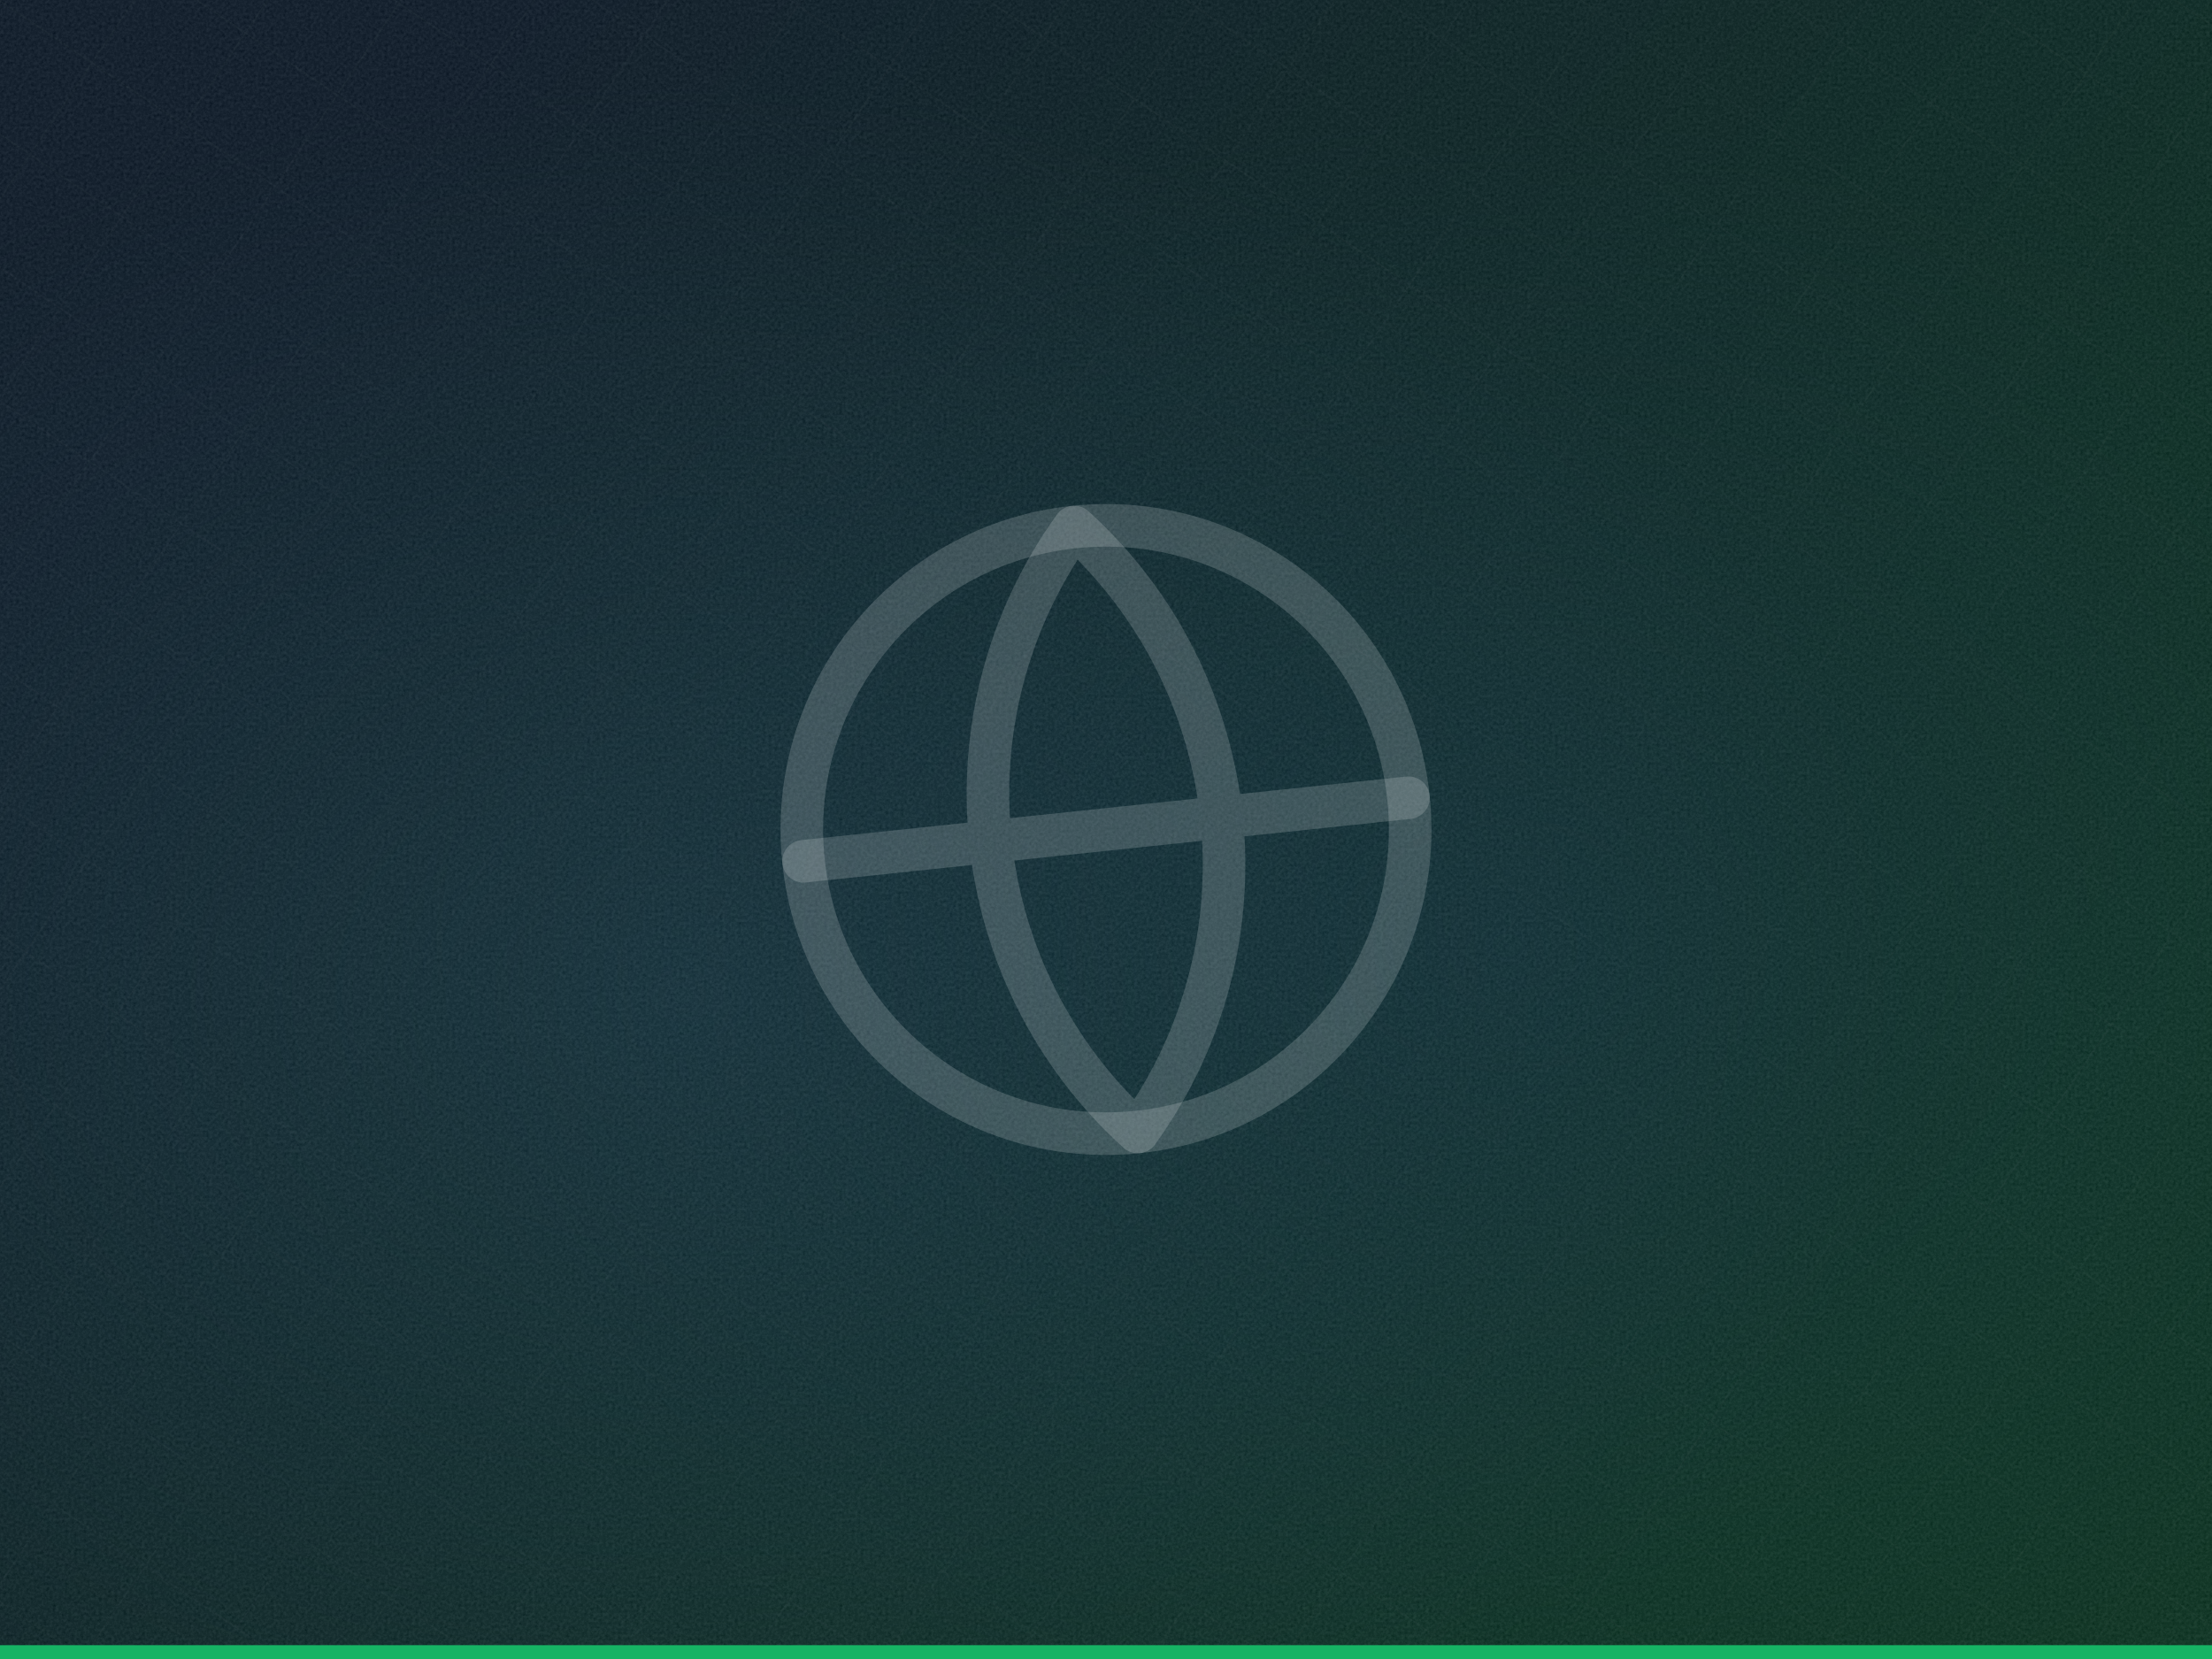
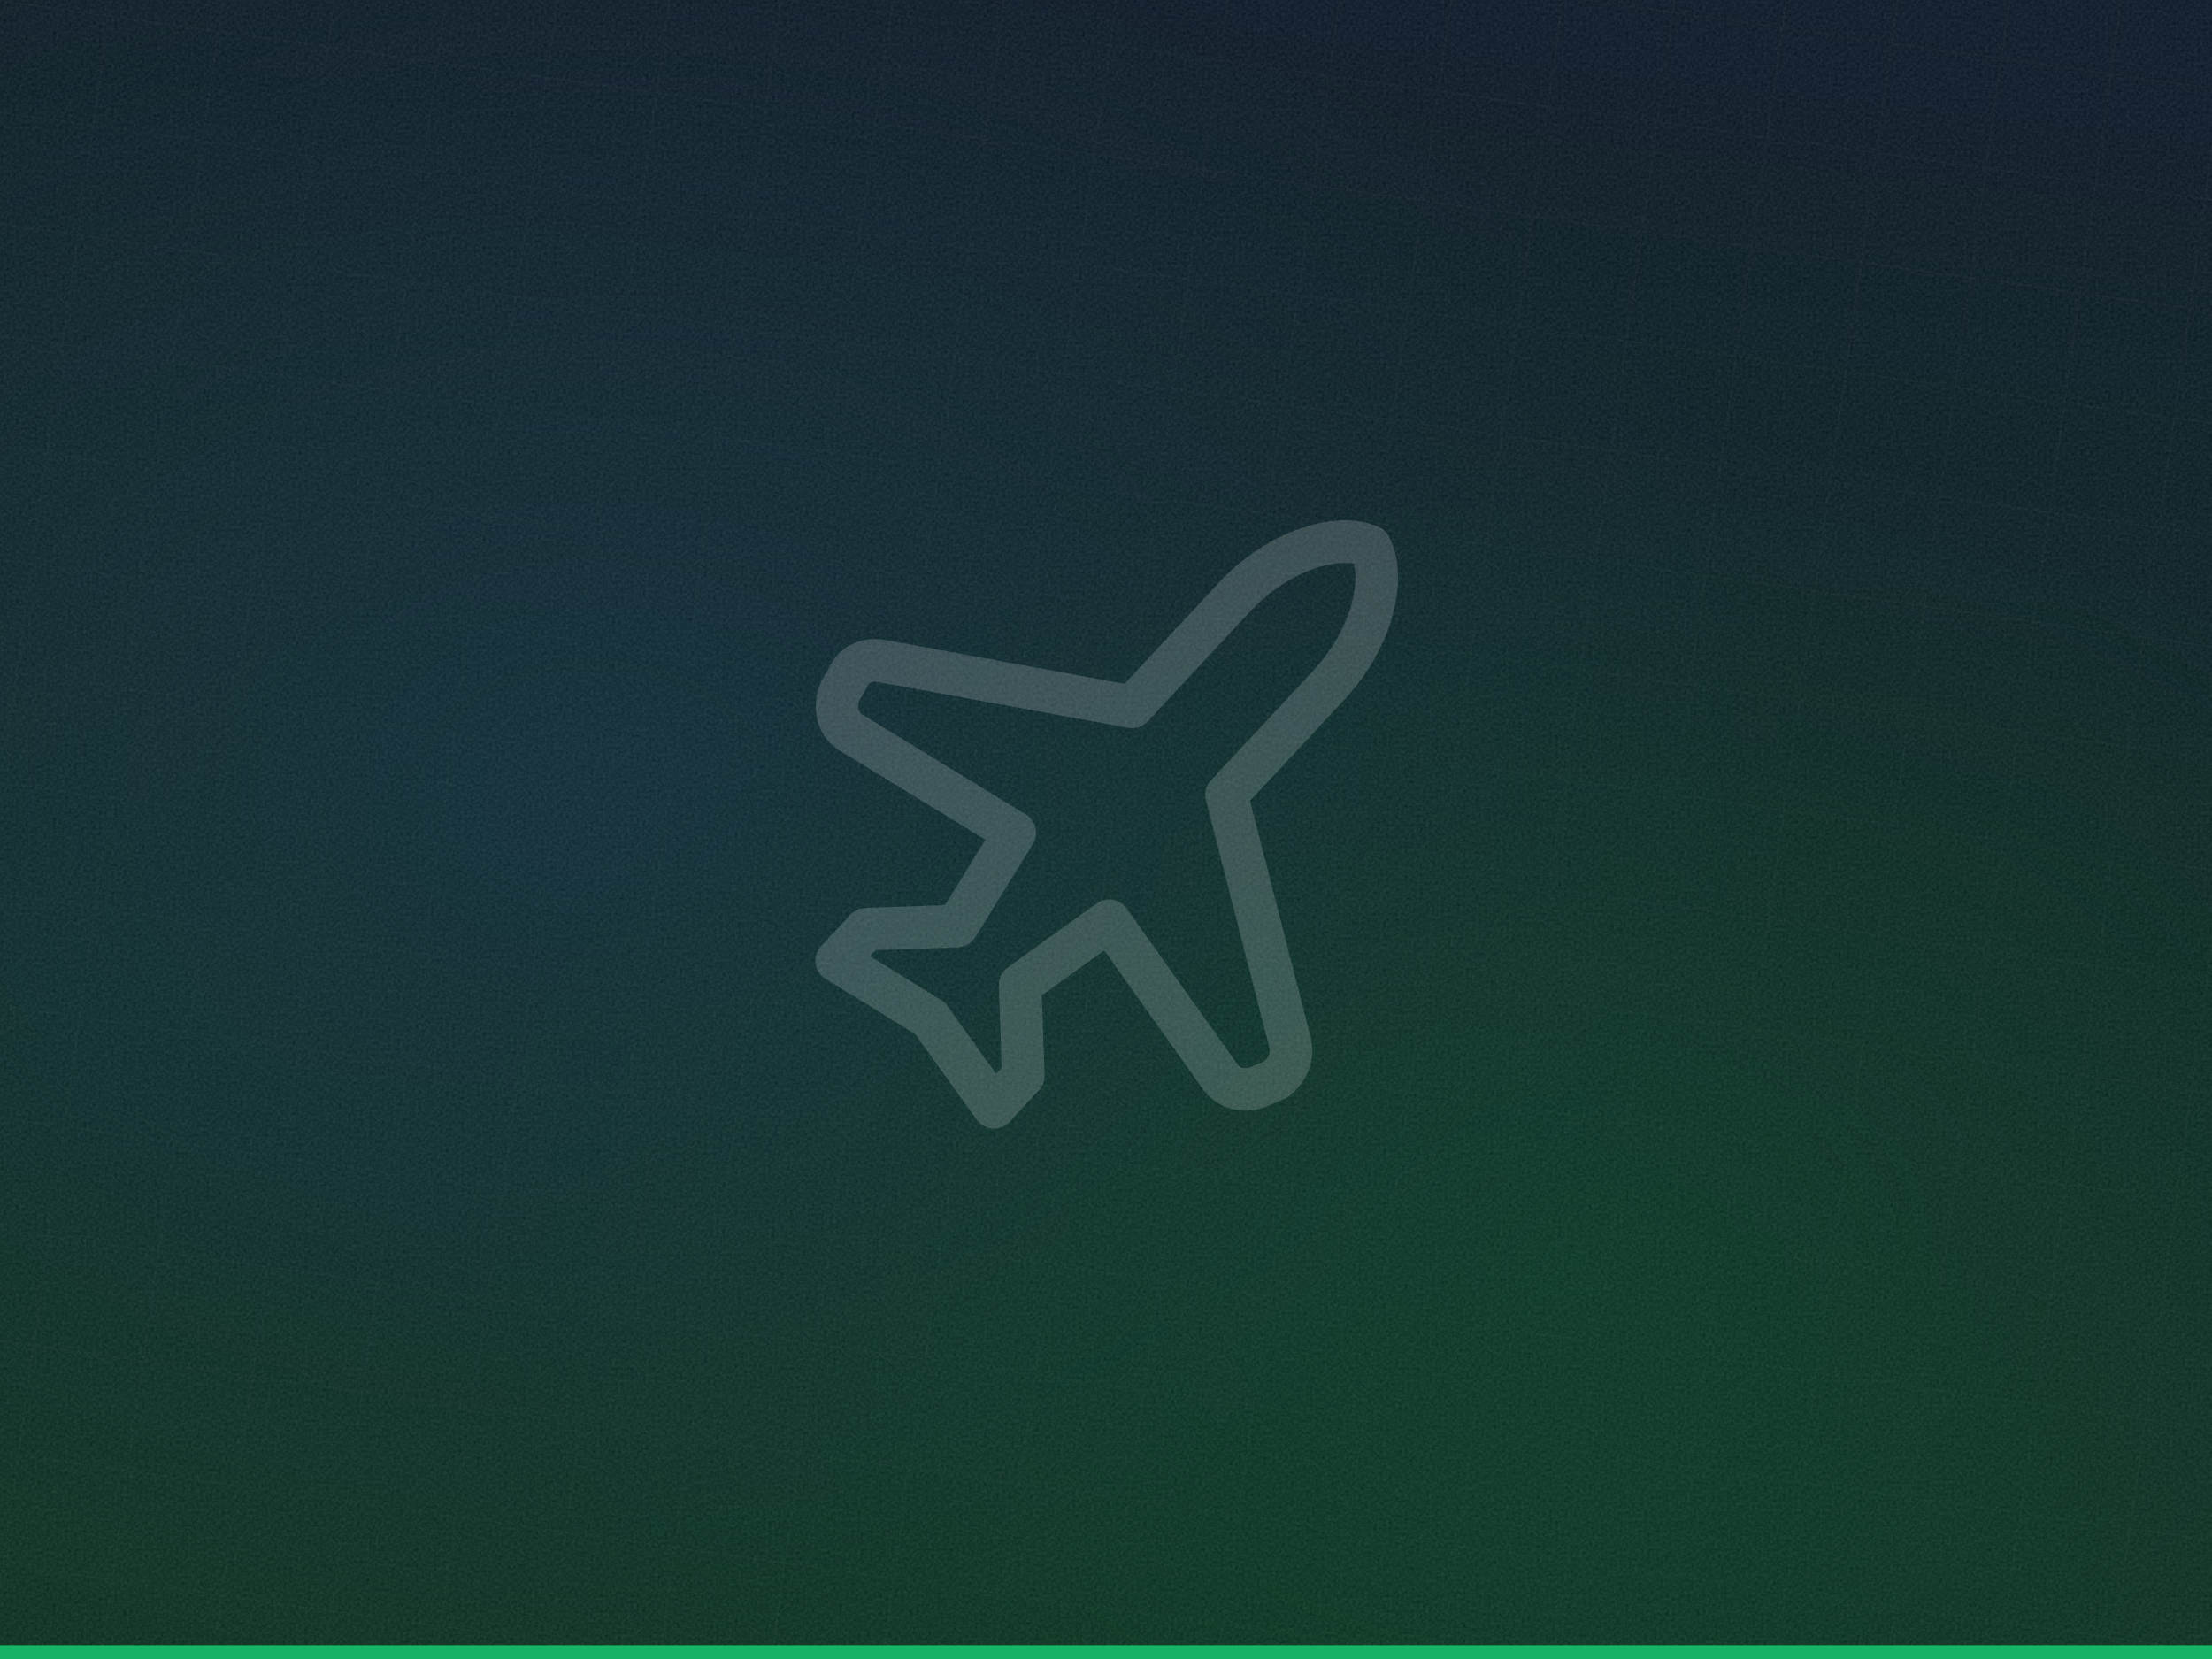
<svg xmlns="http://www.w3.org/2000/svg" viewBox="0 0 800 600" preserveAspectRatio="xMidYMid slice">
  <defs>
-     <linearGradient id="b" gradientTransform="rotate(34 .5 .5)">
+     <linearGradient id="b" gradientTransform="rotate(98 .5 .5)">
      <stop offset="0" stop-color="#0f2b46" />
      <stop offset="1" stop-color="#0a5b37" />
    </linearGradient>
-     <radialGradient id="l1" cx="31%" cy="60%" r="55%">
-       <stop offset="0" stop-color="#2c6f8f" stop-opacity="0.55" />
-       <stop offset="1" stop-color="#2c6f8f" stop-opacity="0" />
+     <radialGradient id="l1" cx="27%" cy="48%" r="55%">
+       <stop offset="0" stop-color="#1f5f8b" stop-opacity="0.55" />
+       <stop offset="1" stop-color="#1f5f8b" stop-opacity="0" />
    </radialGradient>
-     <radialGradient id="l2" cx="68%" cy="57%" r="50%">
-       <stop offset="0" stop-color="#1f5f8b" stop-opacity="0.4" />
-       <stop offset="1" stop-color="#1f5f8b" stop-opacity="0" />
+     <radialGradient id="l2" cx="71%" cy="76%" r="50%">
+       <stop offset="0" stop-color="#0a8f4f" stop-opacity="0.4" />
+       <stop offset="1" stop-color="#0a8f4f" stop-opacity="0" />
    </radialGradient>
    <filter id="n">
      <feTurbulence type="fractalNoise" baseFrequency="0.9" numOctaves="2" stitchTiles="stitch" />
      <feColorMatrix type="saturate" values="0" />
      <feComponentTransfer>
        <feFuncA type="linear" slope="0.05" />
      </feComponentTransfer>
      <feComposite operator="over" in2="SourceGraphic" />
    </filter>
-     <pattern id="grid" width="40" height="40" patternUnits="userSpaceOnUse" patternTransform="rotate(34)">
+     <pattern id="grid" width="40" height="40" patternUnits="userSpaceOnUse" patternTransform="rotate(98)">
      <path d="M40 0H0V40" fill="none" stroke="#ffffff" stroke-opacity="0.05" stroke-width="1" />
    </pattern>
  </defs>
  <rect width="800" height="600" fill="url(#b)" />
  <rect width="800" height="600" fill="url(#grid)" />
  <rect width="800" height="600" fill="url(#l1)" />
  <rect width="800" height="600" fill="url(#l2)" />
  <rect width="800" height="600" filter="url(#n)" opacity="0.55" />
-   <g transform="translate(400 300) rotate(-6) translate(-132 -132) scale(11)" fill="none" stroke="#ffffff" stroke-opacity="0.17" stroke-width="1.4" stroke-linecap="round" stroke-linejoin="round">
-     <circle cx="12" cy="12" r="10" />
-     <path d="M12 2a15 15 0 0 1 0 20 15 15 0 0 1 0-20M2 12h20" />
+   <g transform="translate(400 300) rotate(-2) translate(-132 -132) scale(11)" fill="none" stroke="#ffffff" stroke-opacity="0.17" stroke-width="1.4" stroke-linecap="round" stroke-linejoin="round">
+     <path d="M17.8 19.2 16 11l3.5-3.5C21 6 21.5 4 21 3c-1-.5-3 0-4.5 1.5L13 8 4.8 6.2c-.5-.1-.9.1-1.1.5l-.3.5c-.2.5-.1 1 .3 1.3L9 12l-2 3H4l-1 1 3 2 2 3 1-1v-3l3-2 3.5 5.3c.3.4.8.5 1.3.3l.5-.2c.4-.3.6-.7.5-1.2z" />
  </g>
  <rect x="0" y="595" width="800" height="5" fill="#16b364" />
</svg>
